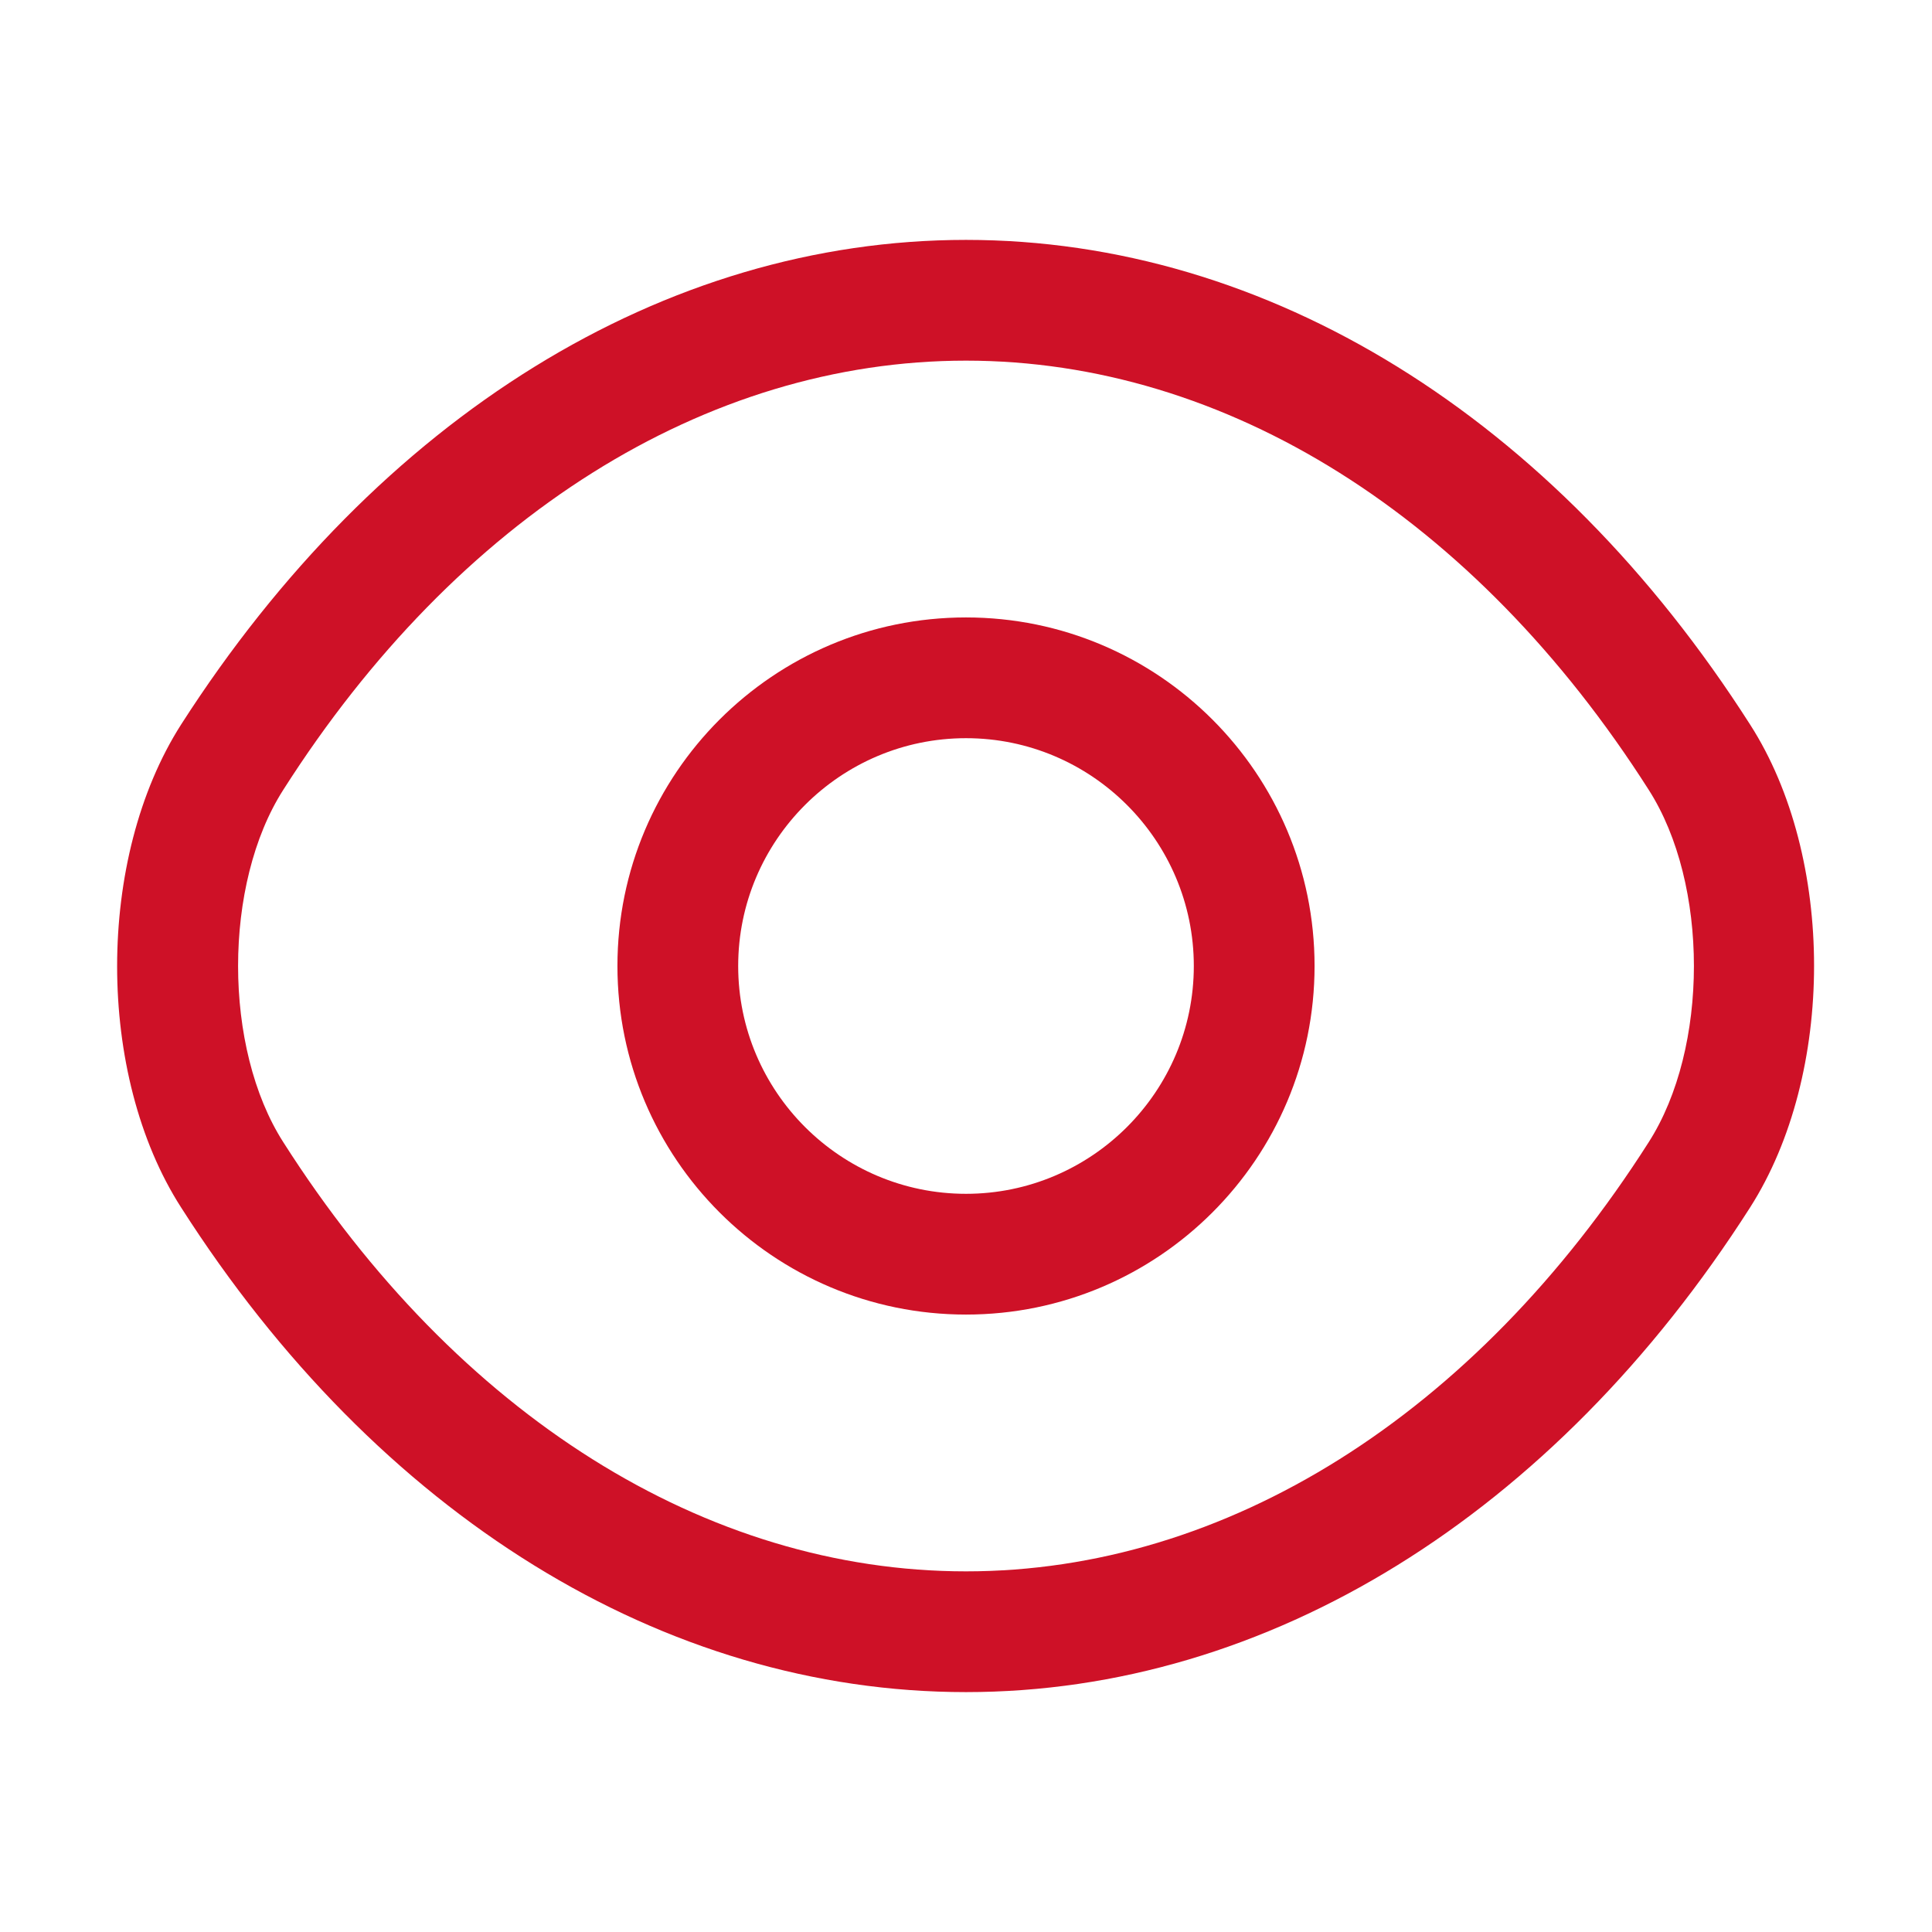
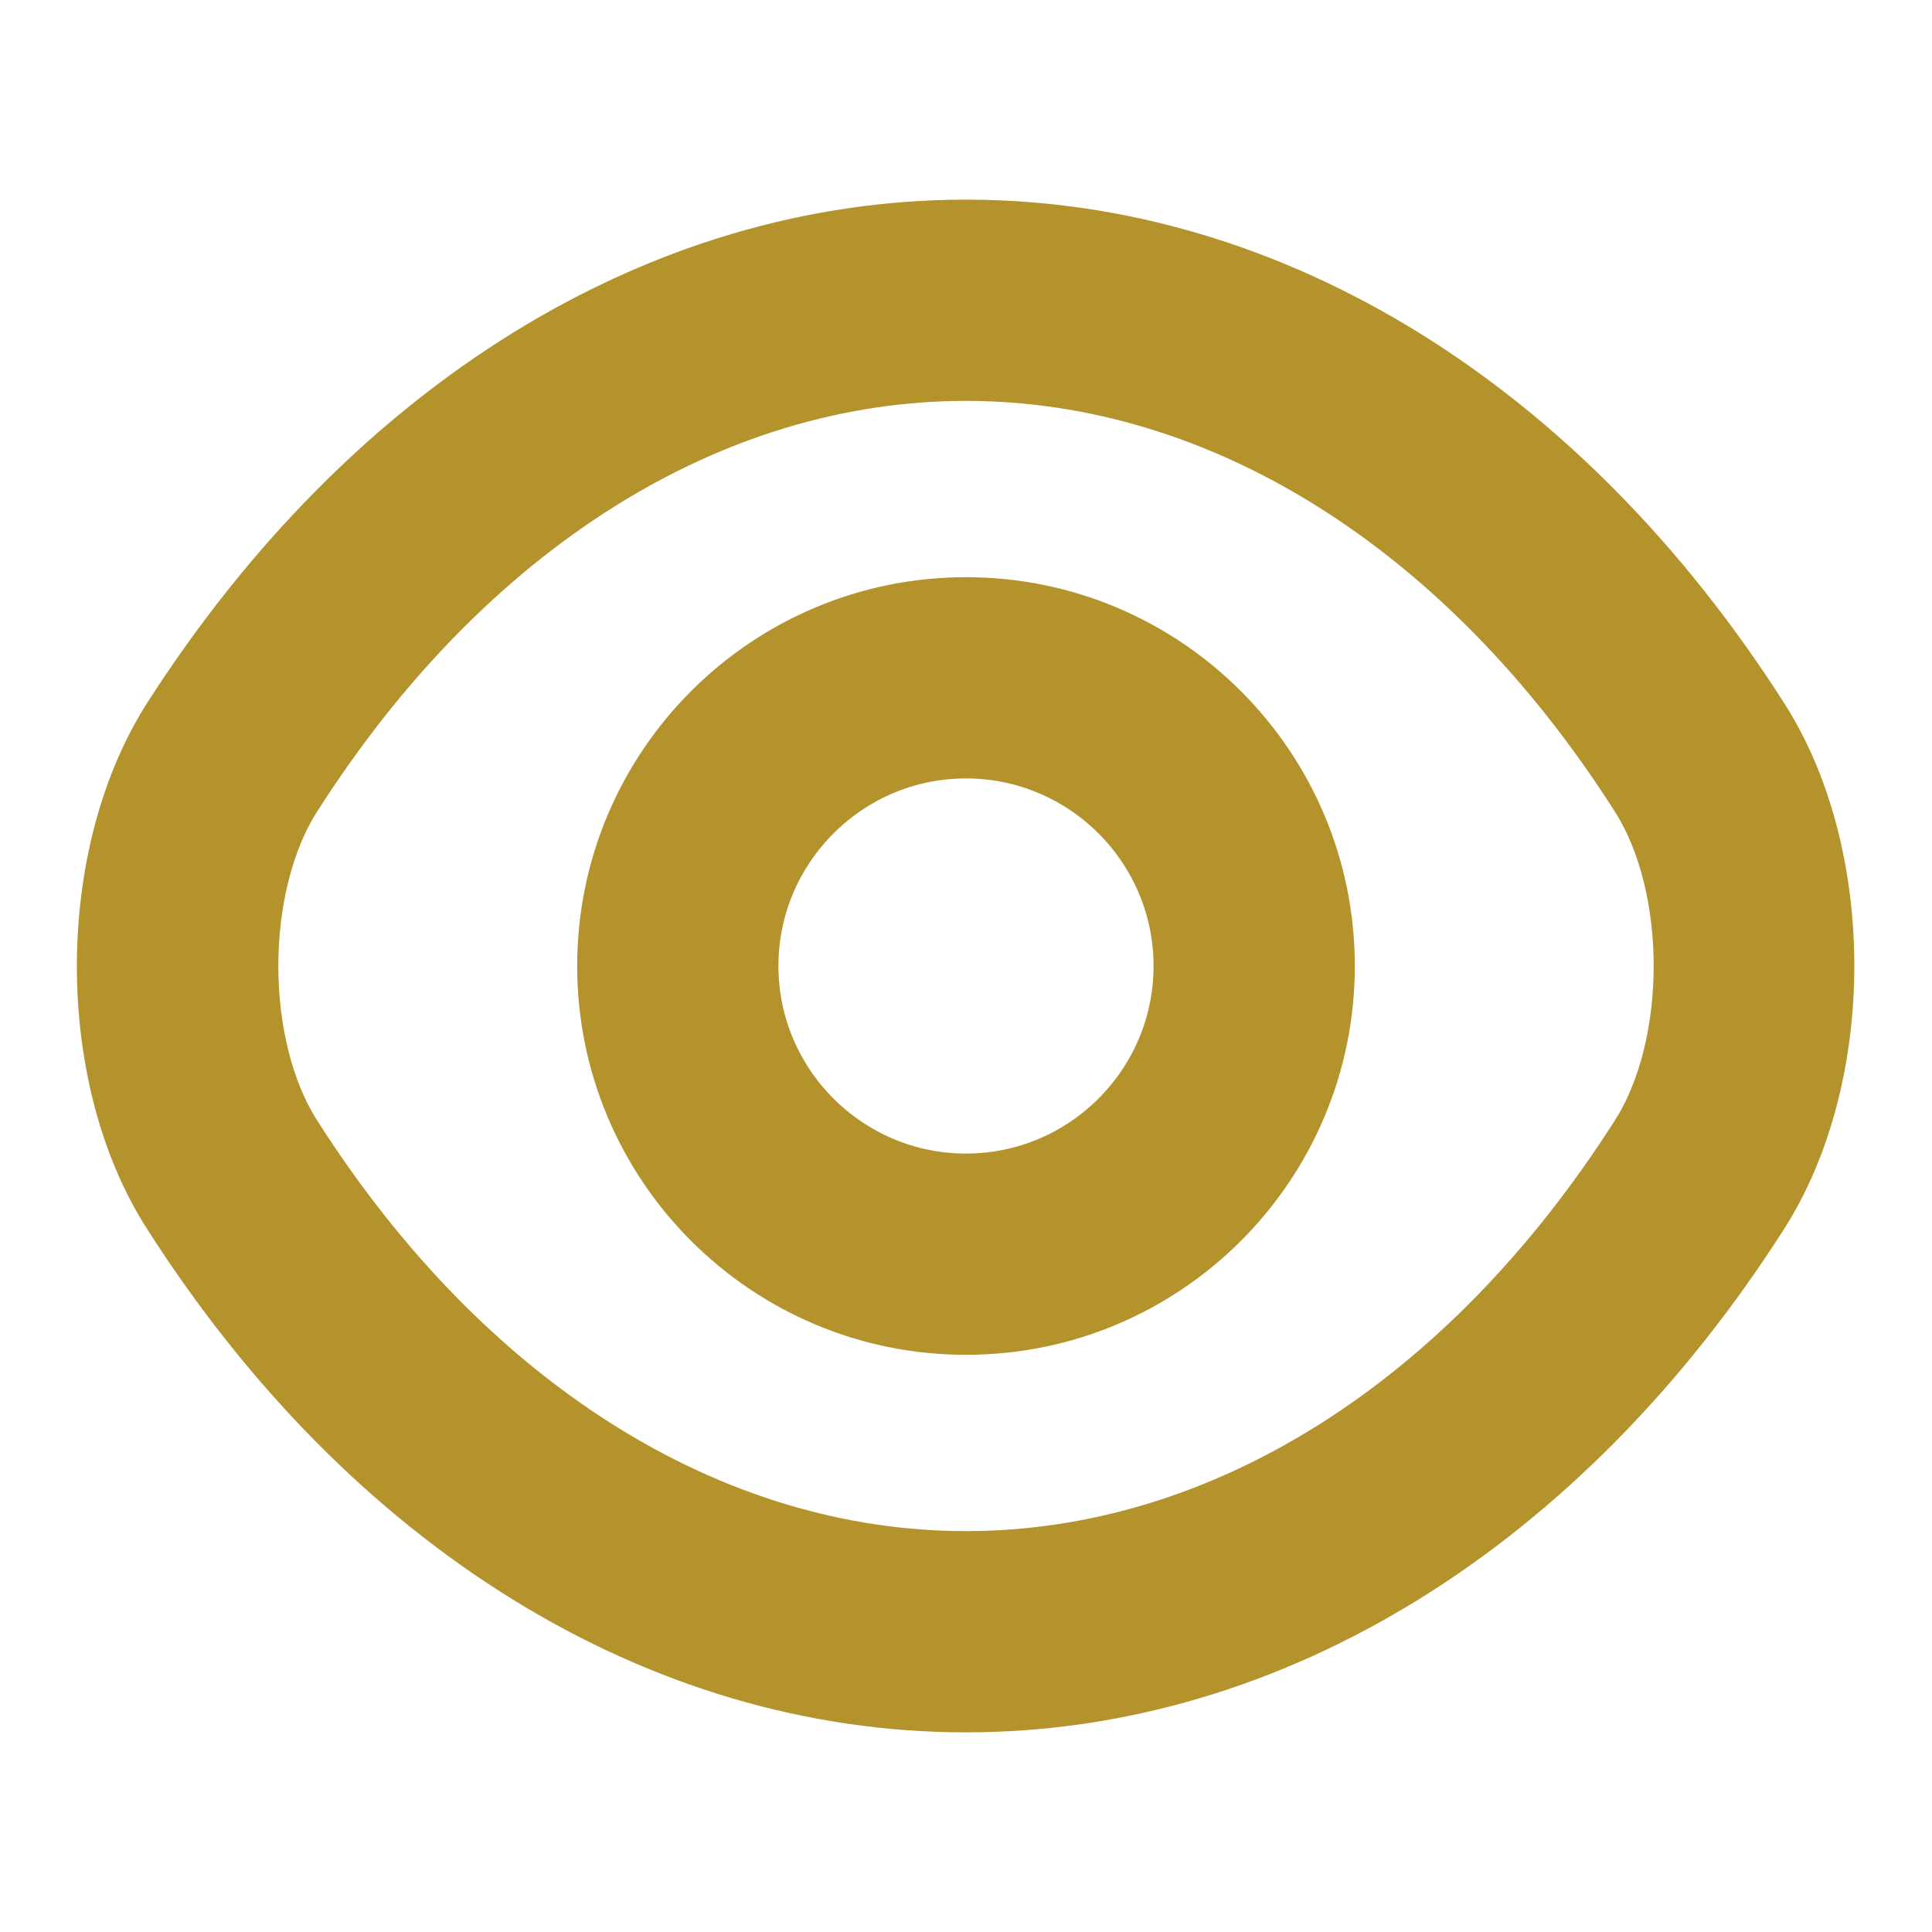
- <svg xmlns="http://www.w3.org/2000/svg" width="24" height="24" viewBox="0 0 24 24" fill="none">
-   <path d="M12 16.33C9.61 16.33 7.67 14.39 7.67 12C7.67 9.61 9.61 7.67 12 7.67C14.39 7.67 16.33 9.61 16.33 12C16.33 14.39 14.39 16.33 12 16.33ZM12 9.17C10.44 9.17 9.17 10.44 9.17 12C9.17 13.56 10.44 14.83 12 14.83C13.56 14.83 14.83 13.56 14.83 12C14.83 10.44 13.56 9.17 12 9.17Z" fill="#CE1127" />
-   <path d="M12 21.02C8.24 21.02 4.69 18.82 2.25 15C1.19 13.35 1.19 10.66 2.25 9C4.7 5.18 8.25 2.98 12 2.98C15.75 2.98 19.3 5.18 21.74 9C22.8 10.65 22.8 13.34 21.74 15C19.3 18.82 15.75 21.02 12 21.02ZM12 4.48C8.77 4.48 5.68 6.42 3.52 9.81C2.77 10.98 2.77 13.02 3.52 14.19C5.68 17.58 8.77 19.52 12 19.52C15.23 19.52 18.32 17.58 20.48 14.19C21.23 13.02 21.23 10.98 20.48 9.81C18.32 6.42 15.23 4.48 12 4.48Z" fill="#CE1127" />
+ <svg xmlns="http://www.w3.org/2000/svg" width="24" height="24" viewBox="0 0 24 24" fill="#b4922c">
+   <path d="M12 16.33C9.61 16.33 7.67 14.39 7.67 12C7.67 9.61 9.61 7.67 12 7.67C14.39 7.67 16.33 9.61 16.33 12C16.33 14.39 14.39 16.33 12 16.33ZM12 9.17C10.44 9.17 9.17 10.44 9.17 12C9.17 13.56 10.44 14.83 12 14.83C13.56 14.83 14.83 13.56 14.83 12C14.83 10.44 13.56 9.17 12 9.17Z" stroke="#b4922c" fill="#b4922c" />
+   <path d="M12 21.02C8.24 21.02 4.69 18.82 2.25 15C1.19 13.35 1.19 10.66 2.25 9C4.7 5.18 8.25 2.98 12 2.98C15.75 2.98 19.3 5.18 21.74 9C22.8 10.65 22.8 13.34 21.74 15C19.3 18.82 15.75 21.02 12 21.02ZM12 4.48C8.77 4.48 5.68 6.42 3.52 9.81C2.77 10.98 2.77 13.02 3.52 14.19C5.68 17.58 8.77 19.52 12 19.52C15.23 19.52 18.32 17.58 20.48 14.19C21.23 13.02 21.23 10.98 20.48 9.81C18.32 6.42 15.23 4.48 12 4.48Z" stroke="#b4922c" fill="#b4922c" />
</svg>
